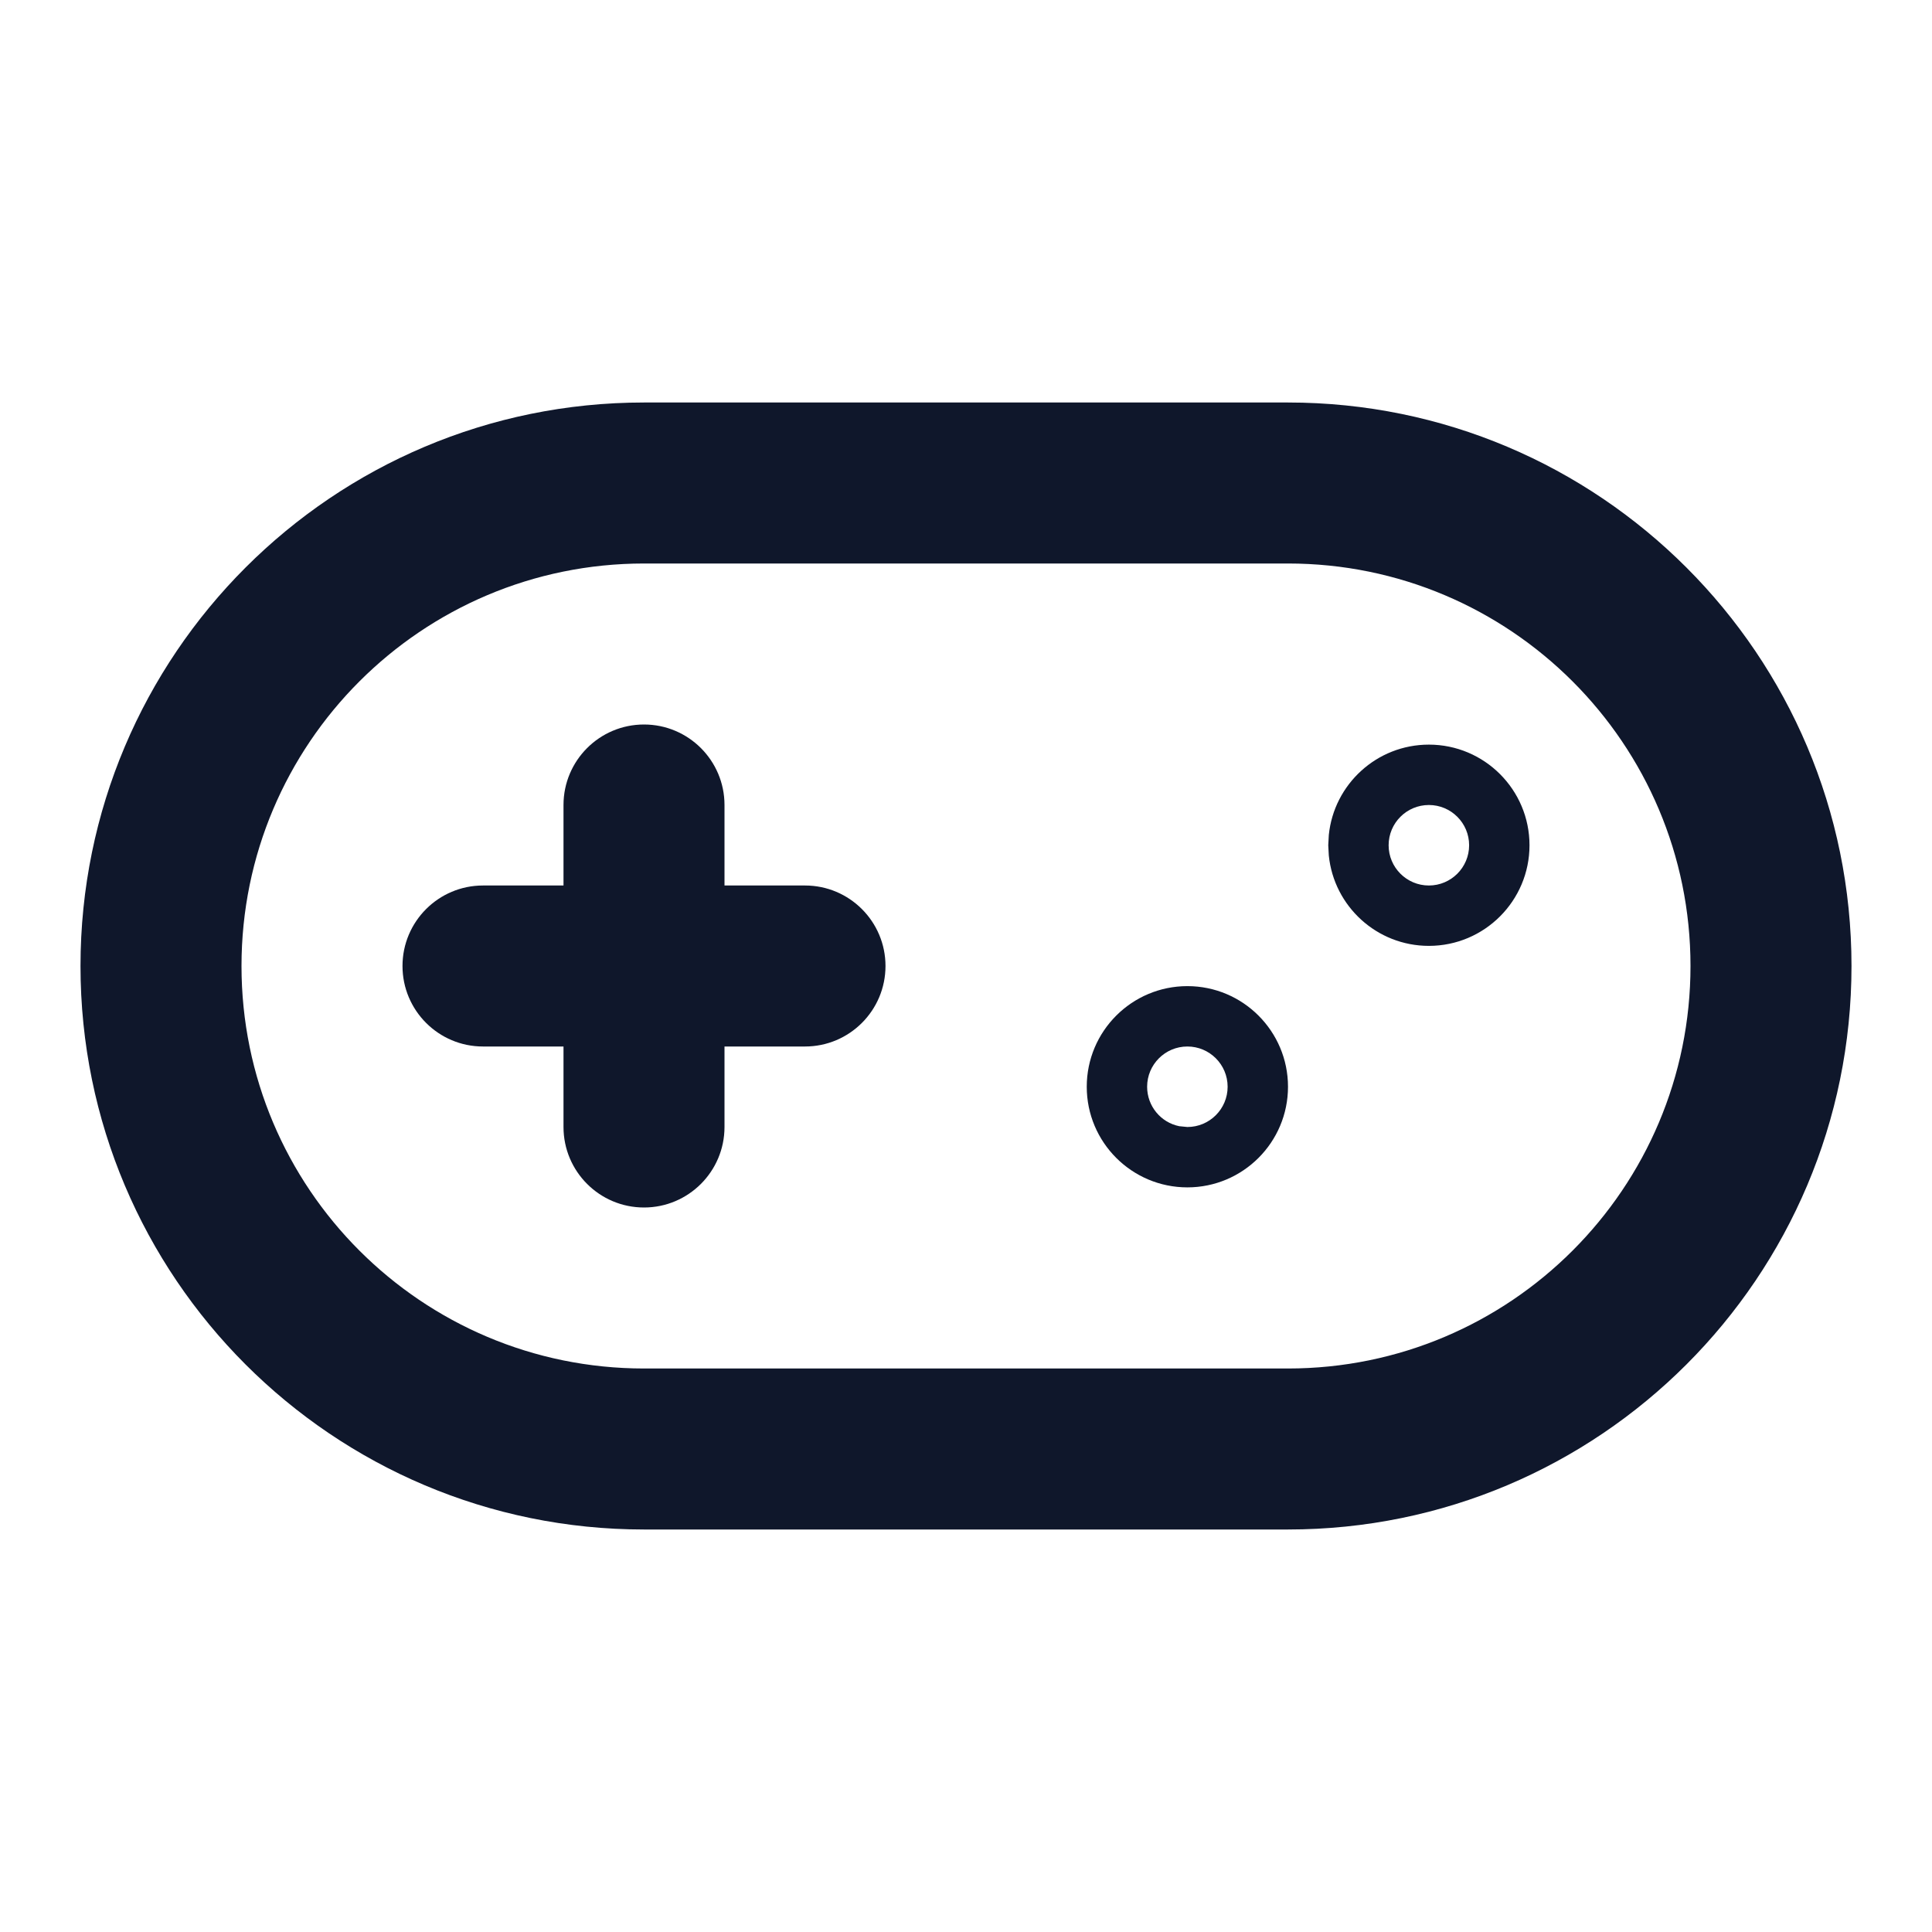
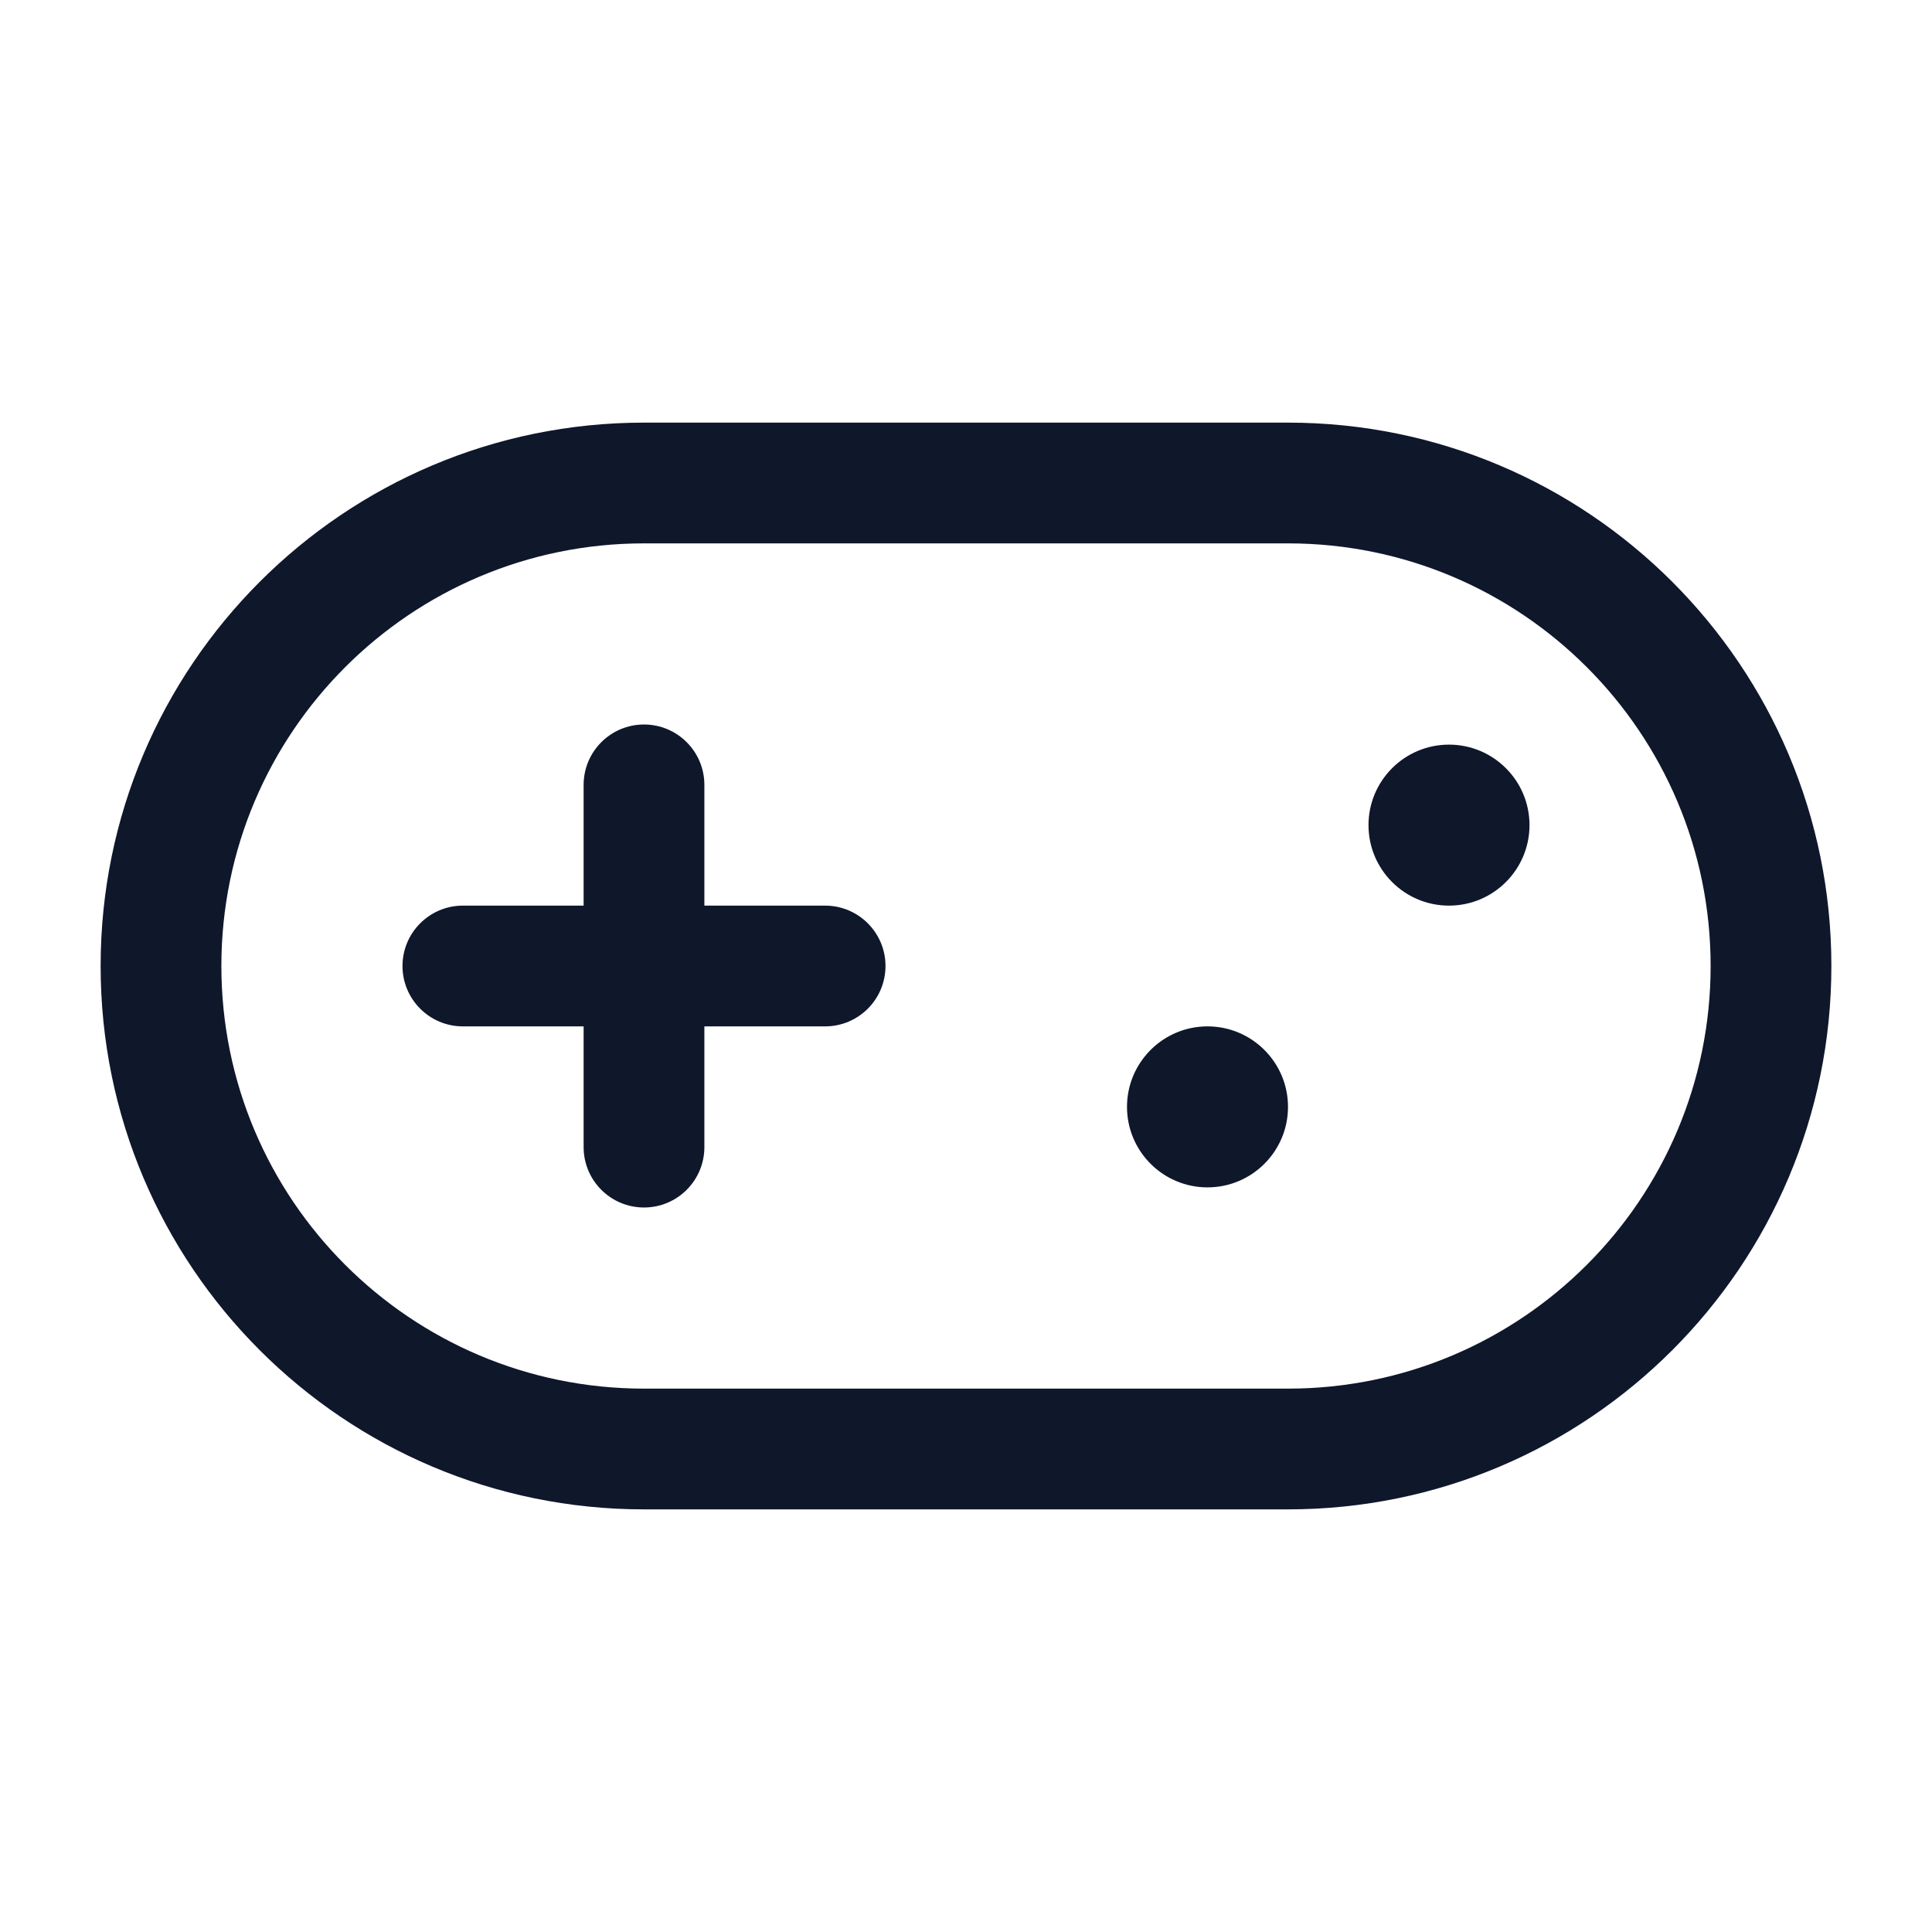
<svg xmlns="http://www.w3.org/2000/svg" width="24" height="24" viewBox="0 0 24 24" fill="none">
-   <path d="M21 12C21 9.239 18.761 7 16 7H8C5.239 7 3 9.239 3 12C3 14.761 5.239 17 8 17H16C18.761 17 21 14.761 21 12ZM23 12C23 15.866 19.866 19 16 19H8C4.134 19 1 15.866 1 12C1 8.134 4.134 5 8 5H16C19.866 5 23 8.134 23 12Z" fill="#0F172B" />
-   <path d="M7 14V13H6C5.448 13 5 12.552 5 12C5 11.448 5.448 11 6 11H7V10C7 9.448 7.448 9 8 9C8.552 9 9 9.448 9 10V11H10C10.552 11 11 11.448 11 12C11 12.552 10.552 13 10 13H9V14C9 14.552 8.552 15 8 15C7.448 15 7 14.552 7 14Z" fill="#0F172B" />
-   <path d="M15.25 13.5C15.25 13.224 15.026 13 14.75 13C14.474 13 14.25 13.224 14.25 13.5C14.25 13.742 14.421 13.944 14.649 13.99L14.75 14C15.026 14 15.25 13.776 15.25 13.5ZM18.25 10.5C18.25 10.224 18.026 10 17.75 10C17.474 10 17.25 10.224 17.25 10.5C17.25 10.776 17.474 11 17.75 11C18.026 11 18.25 10.776 18.25 10.5ZM16 13.5C16 14.19 15.44 14.75 14.75 14.75C14.06 14.75 13.5 14.19 13.5 13.5C13.5 12.81 14.06 12.25 14.75 12.25C15.44 12.25 16 12.81 16 13.5ZM19 10.5C19 11.19 18.44 11.75 17.75 11.75C17.103 11.75 16.571 11.258 16.507 10.628L16.5 10.5L16.507 10.372C16.571 9.742 17.103 9.25 17.75 9.25C18.44 9.25 19 9.81 19 10.5Z" fill="#0F172B" />
+   <path d="M16 5.25C19.728 5.25 22.75 8.272 22.75 12C22.75 15.728 19.728 18.75 16 18.75H8C4.272 18.75 1.25 15.728 1.25 12C1.25 8.272 4.272 5.25 8 5.25H16ZM8 6.75C5.101 6.75 2.75 9.101 2.75 12C2.75 14.899 5.101 17.25 8 17.25H16C18.899 17.25 21.25 14.899 21.25 12C21.25 9.101 18.899 6.75 16 6.75H8ZM8 9C8.414 9 8.75 9.336 8.75 9.75V11.25H10.25C10.664 11.25 11 11.586 11 12C11 12.414 10.664 12.75 10.25 12.75H8.75V14.25C8.75 14.664 8.414 15 8 15C7.586 15 7.25 14.664 7.25 14.25V12.75H5.75C5.336 12.75 5 12.414 5 12C5 11.586 5.336 11.25 5.75 11.25H7.25V9.75C7.25 9.336 7.586 9 8 9ZM15 12.75C15.552 12.75 16 13.198 16 13.75C16 14.302 15.552 14.75 15 14.75C14.448 14.75 14 14.302 14 13.75C14 13.198 14.448 12.75 15 12.75ZM18 9.25C18.552 9.25 19 9.698 19 10.25C19 10.802 18.552 11.25 18 11.25C17.448 11.25 17 10.802 17 10.25C17 9.698 17.448 9.25 18 9.25Z" fill="#0F172B" />
</svg>
